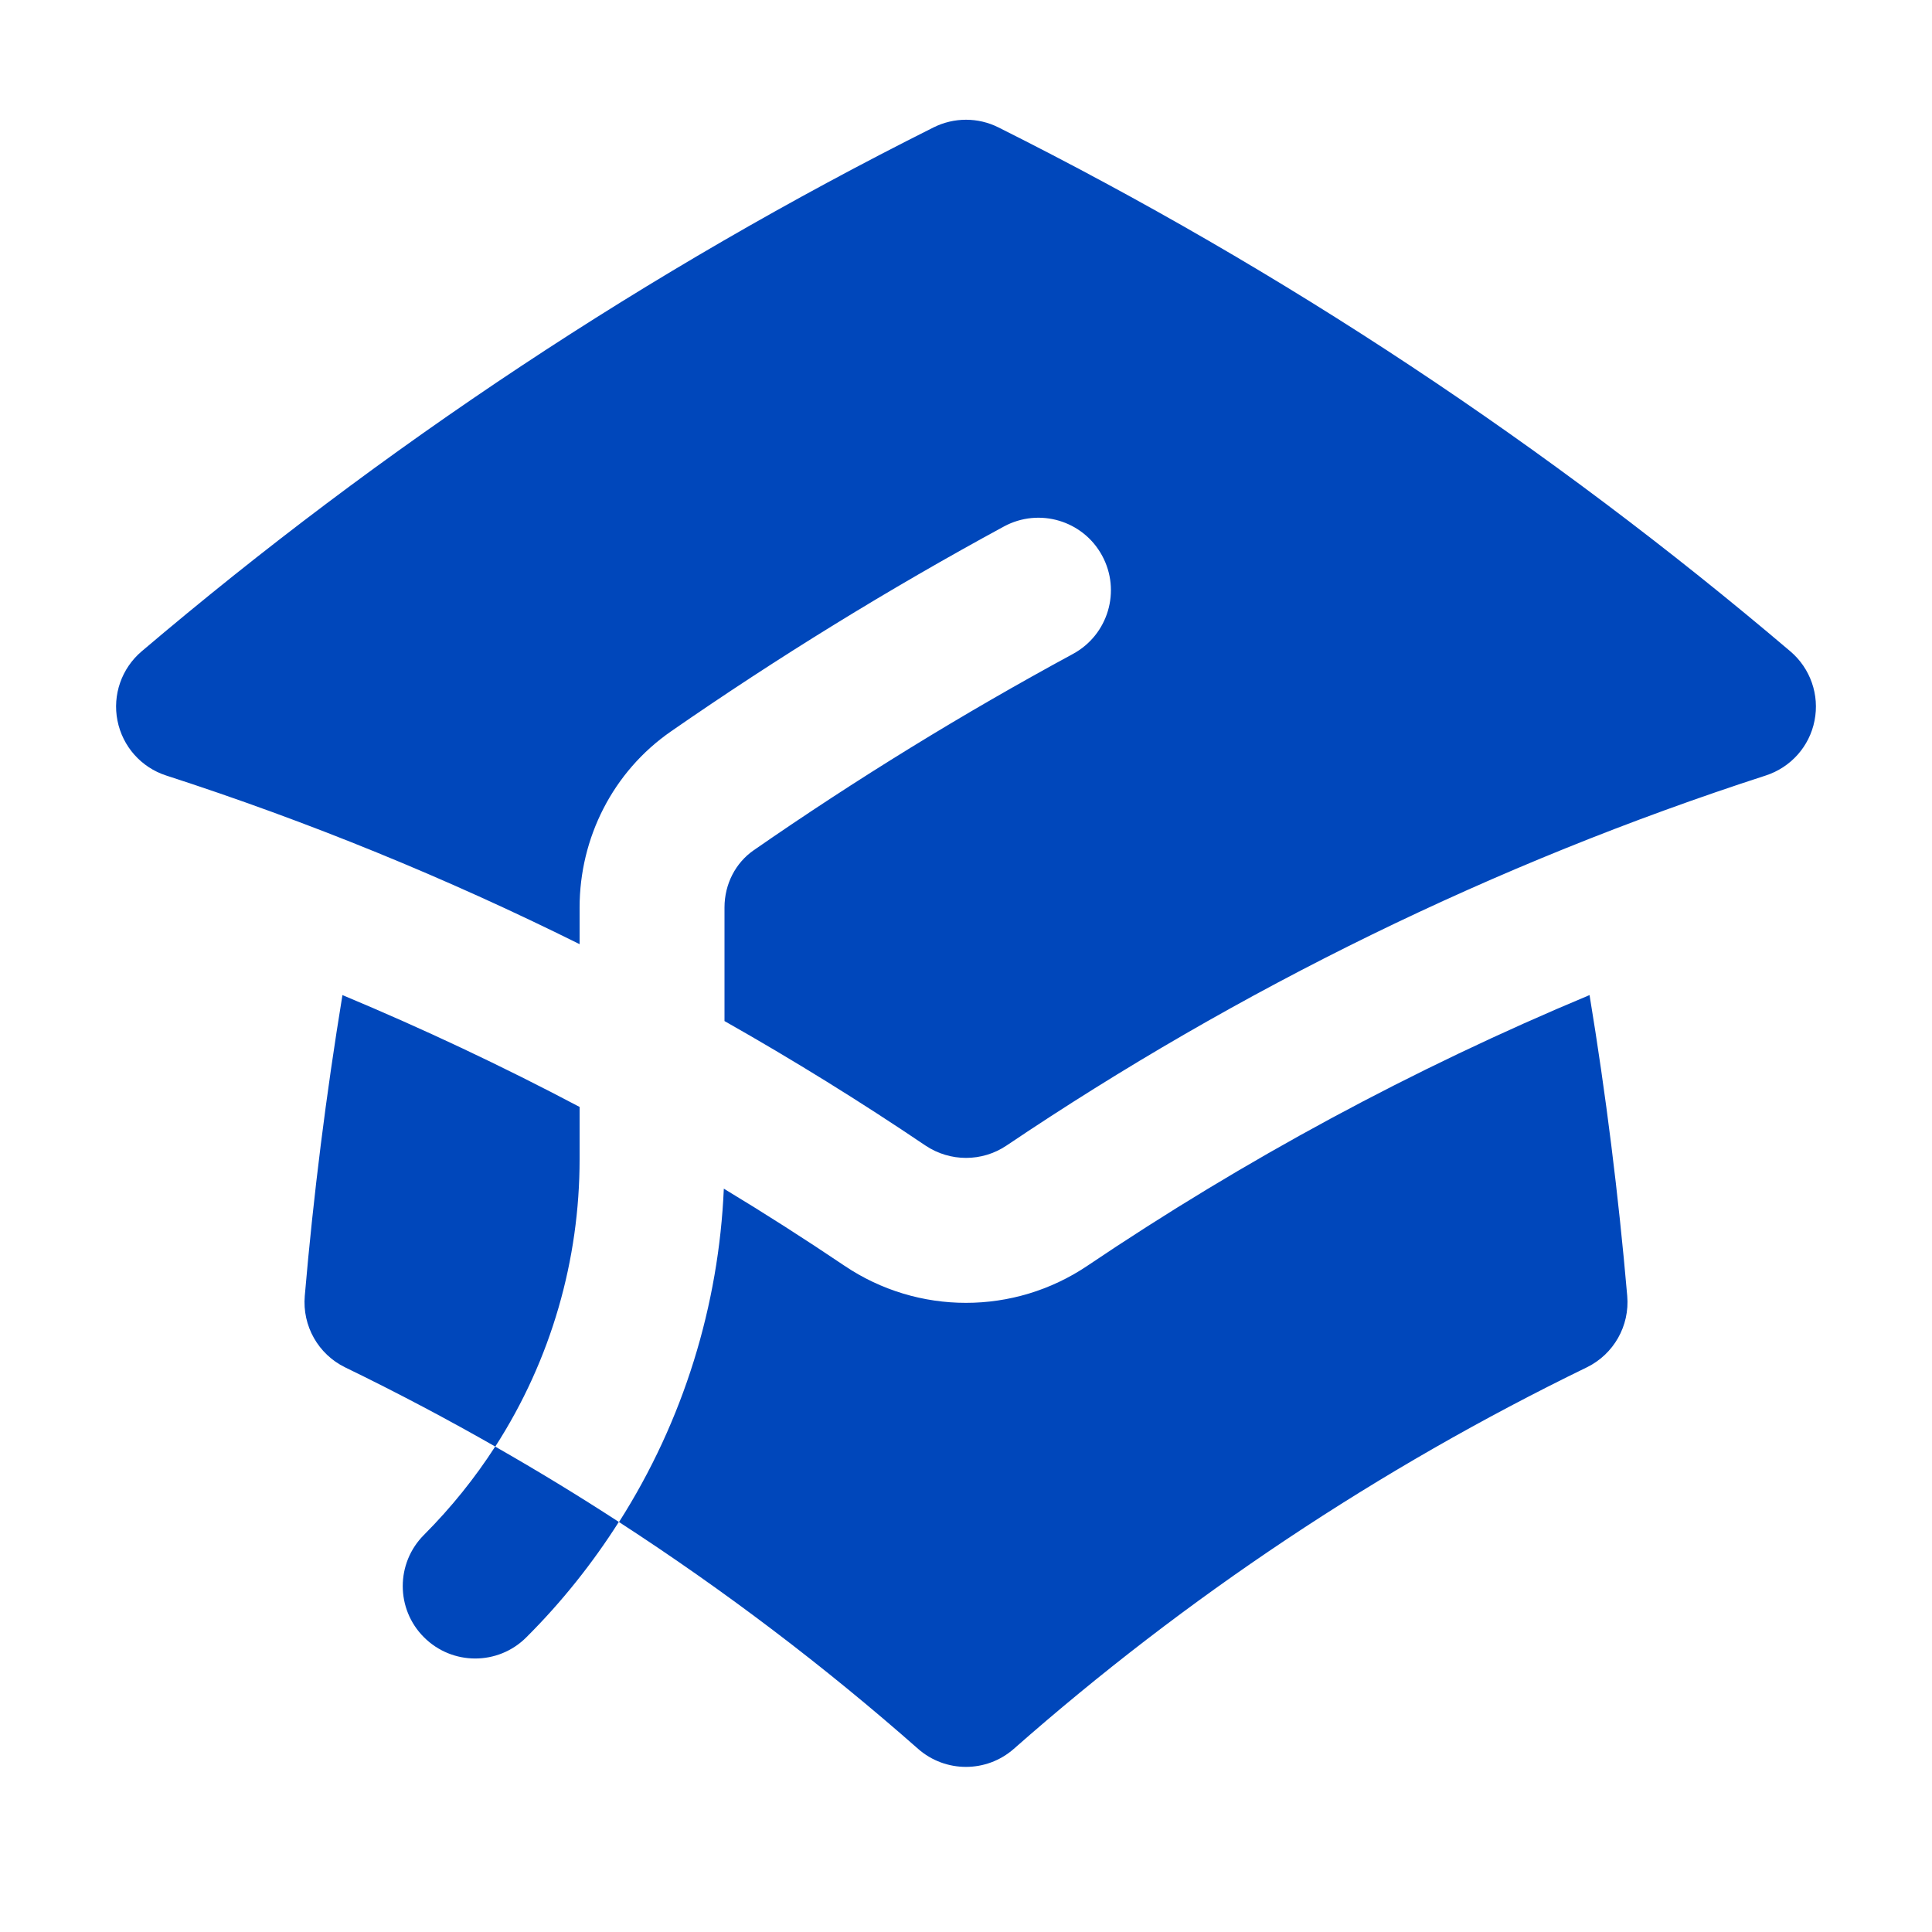
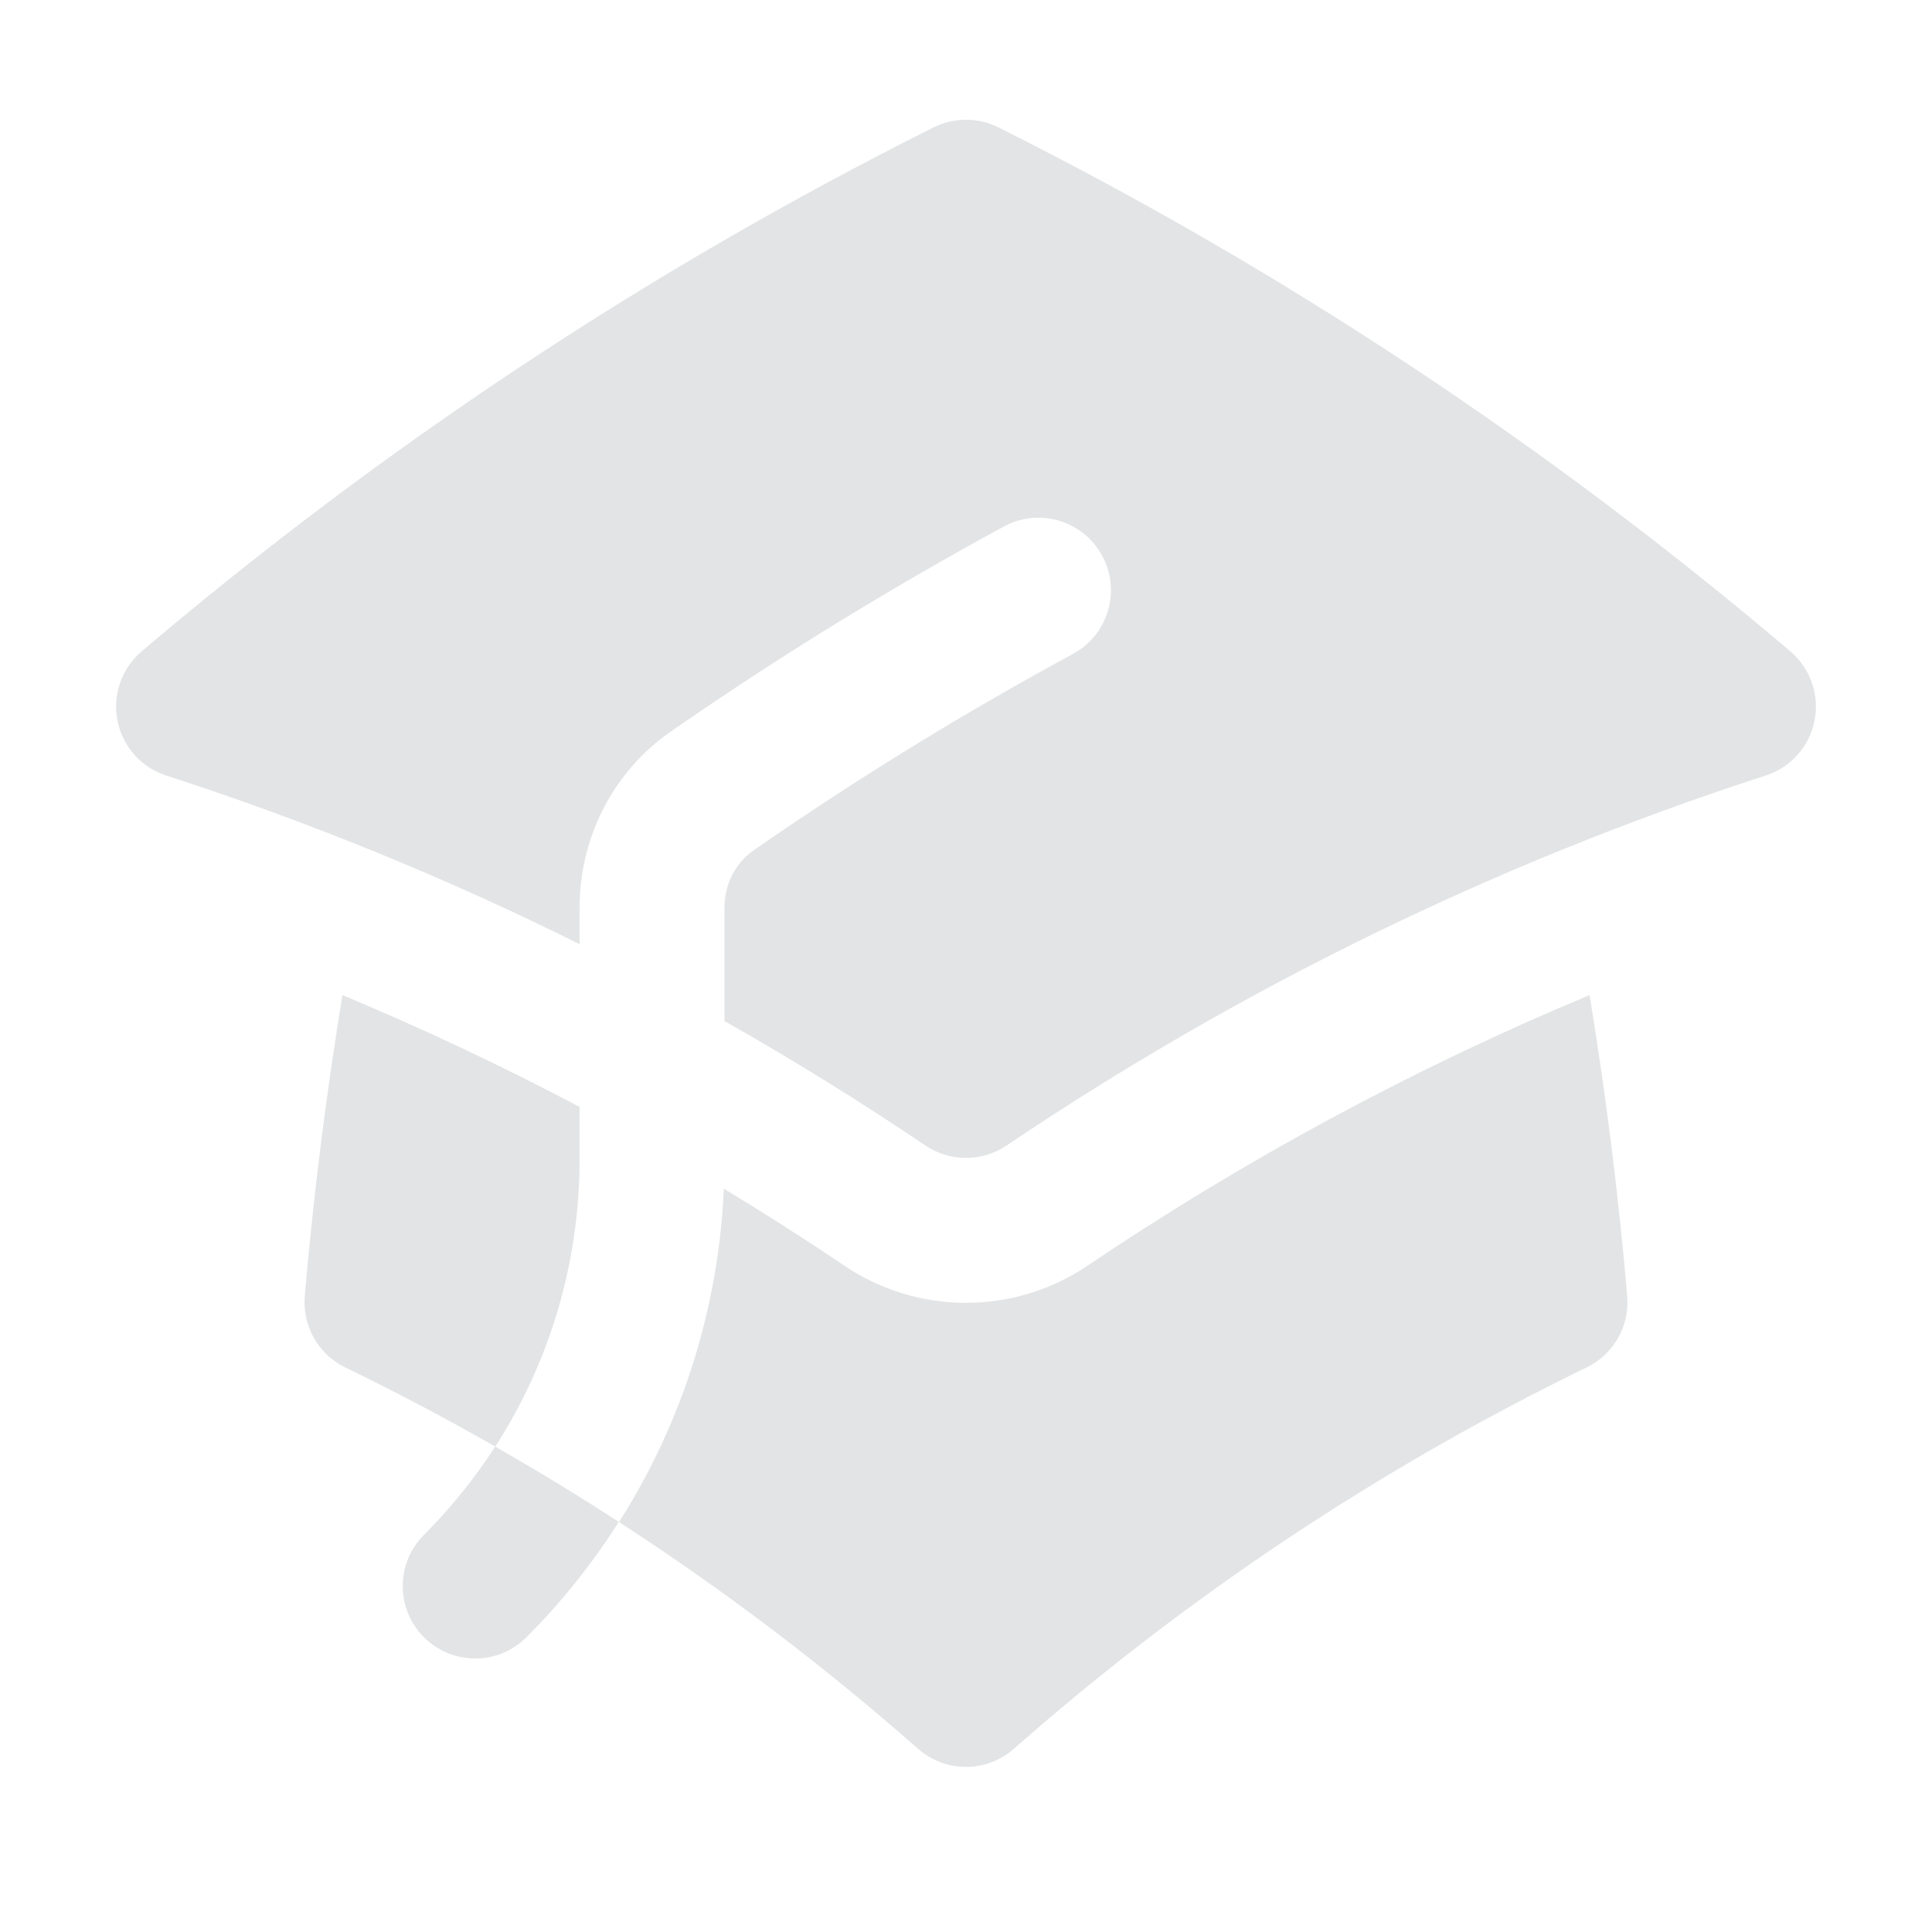
<svg xmlns="http://www.w3.org/2000/svg" width="20" height="20" viewBox="0 0 20 20" fill="none">
-   <path d="M16.455 10.301C16.624 11.327 16.754 12.366 16.845 13.415C16.872 13.725 16.705 14.019 16.426 14.155C14.27 15.203 12.276 16.535 10.495 18.104C10.212 18.353 9.787 18.353 9.504 18.104C8.533 17.248 7.498 16.463 6.408 15.756C7.079 14.703 7.441 13.508 7.493 12.305C7.917 12.561 8.333 12.827 8.742 13.103C9.502 13.615 10.497 13.615 11.257 13.103C12.884 12.006 14.624 11.065 16.455 10.301ZM5.126 14.975C5.561 15.223 5.988 15.483 6.406 15.755C6.137 16.178 5.819 16.58 5.449 16.949C5.157 17.242 4.682 17.242 4.389 16.949C4.096 16.657 4.096 16.182 4.389 15.889C4.672 15.605 4.918 15.298 5.126 14.975ZM3.545 10.301C4.383 10.651 5.202 11.037 6 11.459V12C6 13.037 5.709 14.072 5.127 14.975C5.138 14.981 5.149 14.987 5.159 14.993C4.642 14.697 4.113 14.417 3.573 14.155C3.294 14.019 3.128 13.725 3.155 13.415C3.245 12.366 3.377 11.327 3.545 10.301ZM9.664 1.319C9.876 1.213 10.125 1.213 10.336 1.319C13.29 2.798 16.041 4.625 18.534 6.743C18.741 6.919 18.837 7.194 18.784 7.46C18.732 7.727 18.538 7.944 18.279 8.028C15.465 8.94 12.825 10.238 10.419 11.859C10.166 12.029 9.835 12.029 9.581 11.859C8.906 11.403 8.212 10.973 7.5 10.57V9.394C7.5 9.15 7.616 8.931 7.802 8.802C8.863 8.066 9.967 7.387 11.108 6.769C11.472 6.571 11.607 6.116 11.409 5.752C11.212 5.388 10.757 5.253 10.393 5.45C9.204 6.095 8.054 6.803 6.948 7.57C6.343 7.988 6 8.676 6 9.394V9.774C4.627 9.091 3.197 8.506 1.72 8.028C1.461 7.944 1.269 7.727 1.216 7.46C1.163 7.193 1.259 6.919 1.466 6.743C3.96 4.625 6.71 2.798 9.664 1.319Z" fill="#0047BB" />
+   <path d="M16.455 10.301C16.624 11.327 16.754 12.366 16.845 13.415C16.872 13.725 16.705 14.019 16.426 14.155C14.27 15.203 12.276 16.535 10.495 18.104C10.212 18.353 9.787 18.353 9.504 18.104C8.533 17.248 7.498 16.463 6.408 15.756C7.079 14.703 7.441 13.508 7.493 12.305C7.917 12.561 8.333 12.827 8.742 13.103C9.502 13.615 10.497 13.615 11.257 13.103C12.884 12.006 14.624 11.065 16.455 10.301ZM5.126 14.975C5.561 15.223 5.988 15.483 6.406 15.755C6.137 16.178 5.819 16.58 5.449 16.949C5.157 17.242 4.682 17.242 4.389 16.949C4.096 16.657 4.096 16.182 4.389 15.889C4.672 15.605 4.918 15.298 5.126 14.975ZM3.545 10.301C4.383 10.651 5.202 11.037 6 11.459V12C6 13.037 5.709 14.072 5.127 14.975C5.138 14.981 5.149 14.987 5.159 14.993C4.642 14.697 4.113 14.417 3.573 14.155C3.294 14.019 3.128 13.725 3.155 13.415C3.245 12.366 3.377 11.327 3.545 10.301ZM9.664 1.319C9.876 1.213 10.125 1.213 10.336 1.319C13.29 2.798 16.041 4.625 18.534 6.743C18.741 6.919 18.837 7.194 18.784 7.46C18.732 7.727 18.538 7.944 18.279 8.028C15.465 8.94 12.825 10.238 10.419 11.859C10.166 12.029 9.835 12.029 9.581 11.859C8.906 11.403 8.212 10.973 7.5 10.57V9.394C7.5 9.15 7.616 8.931 7.802 8.802C8.863 8.066 9.967 7.387 11.108 6.769C11.472 6.571 11.607 6.116 11.409 5.752C11.212 5.388 10.757 5.253 10.393 5.45C9.204 6.095 8.054 6.803 6.948 7.57C6.343 7.988 6 8.676 6 9.394V9.774C4.627 9.091 3.197 8.506 1.72 8.028C1.461 7.944 1.269 7.727 1.216 7.46C1.163 7.193 1.259 6.919 1.466 6.743C3.96 4.625 6.71 2.798 9.664 1.319Z" fill="#E3E4E5" />
</svg>
